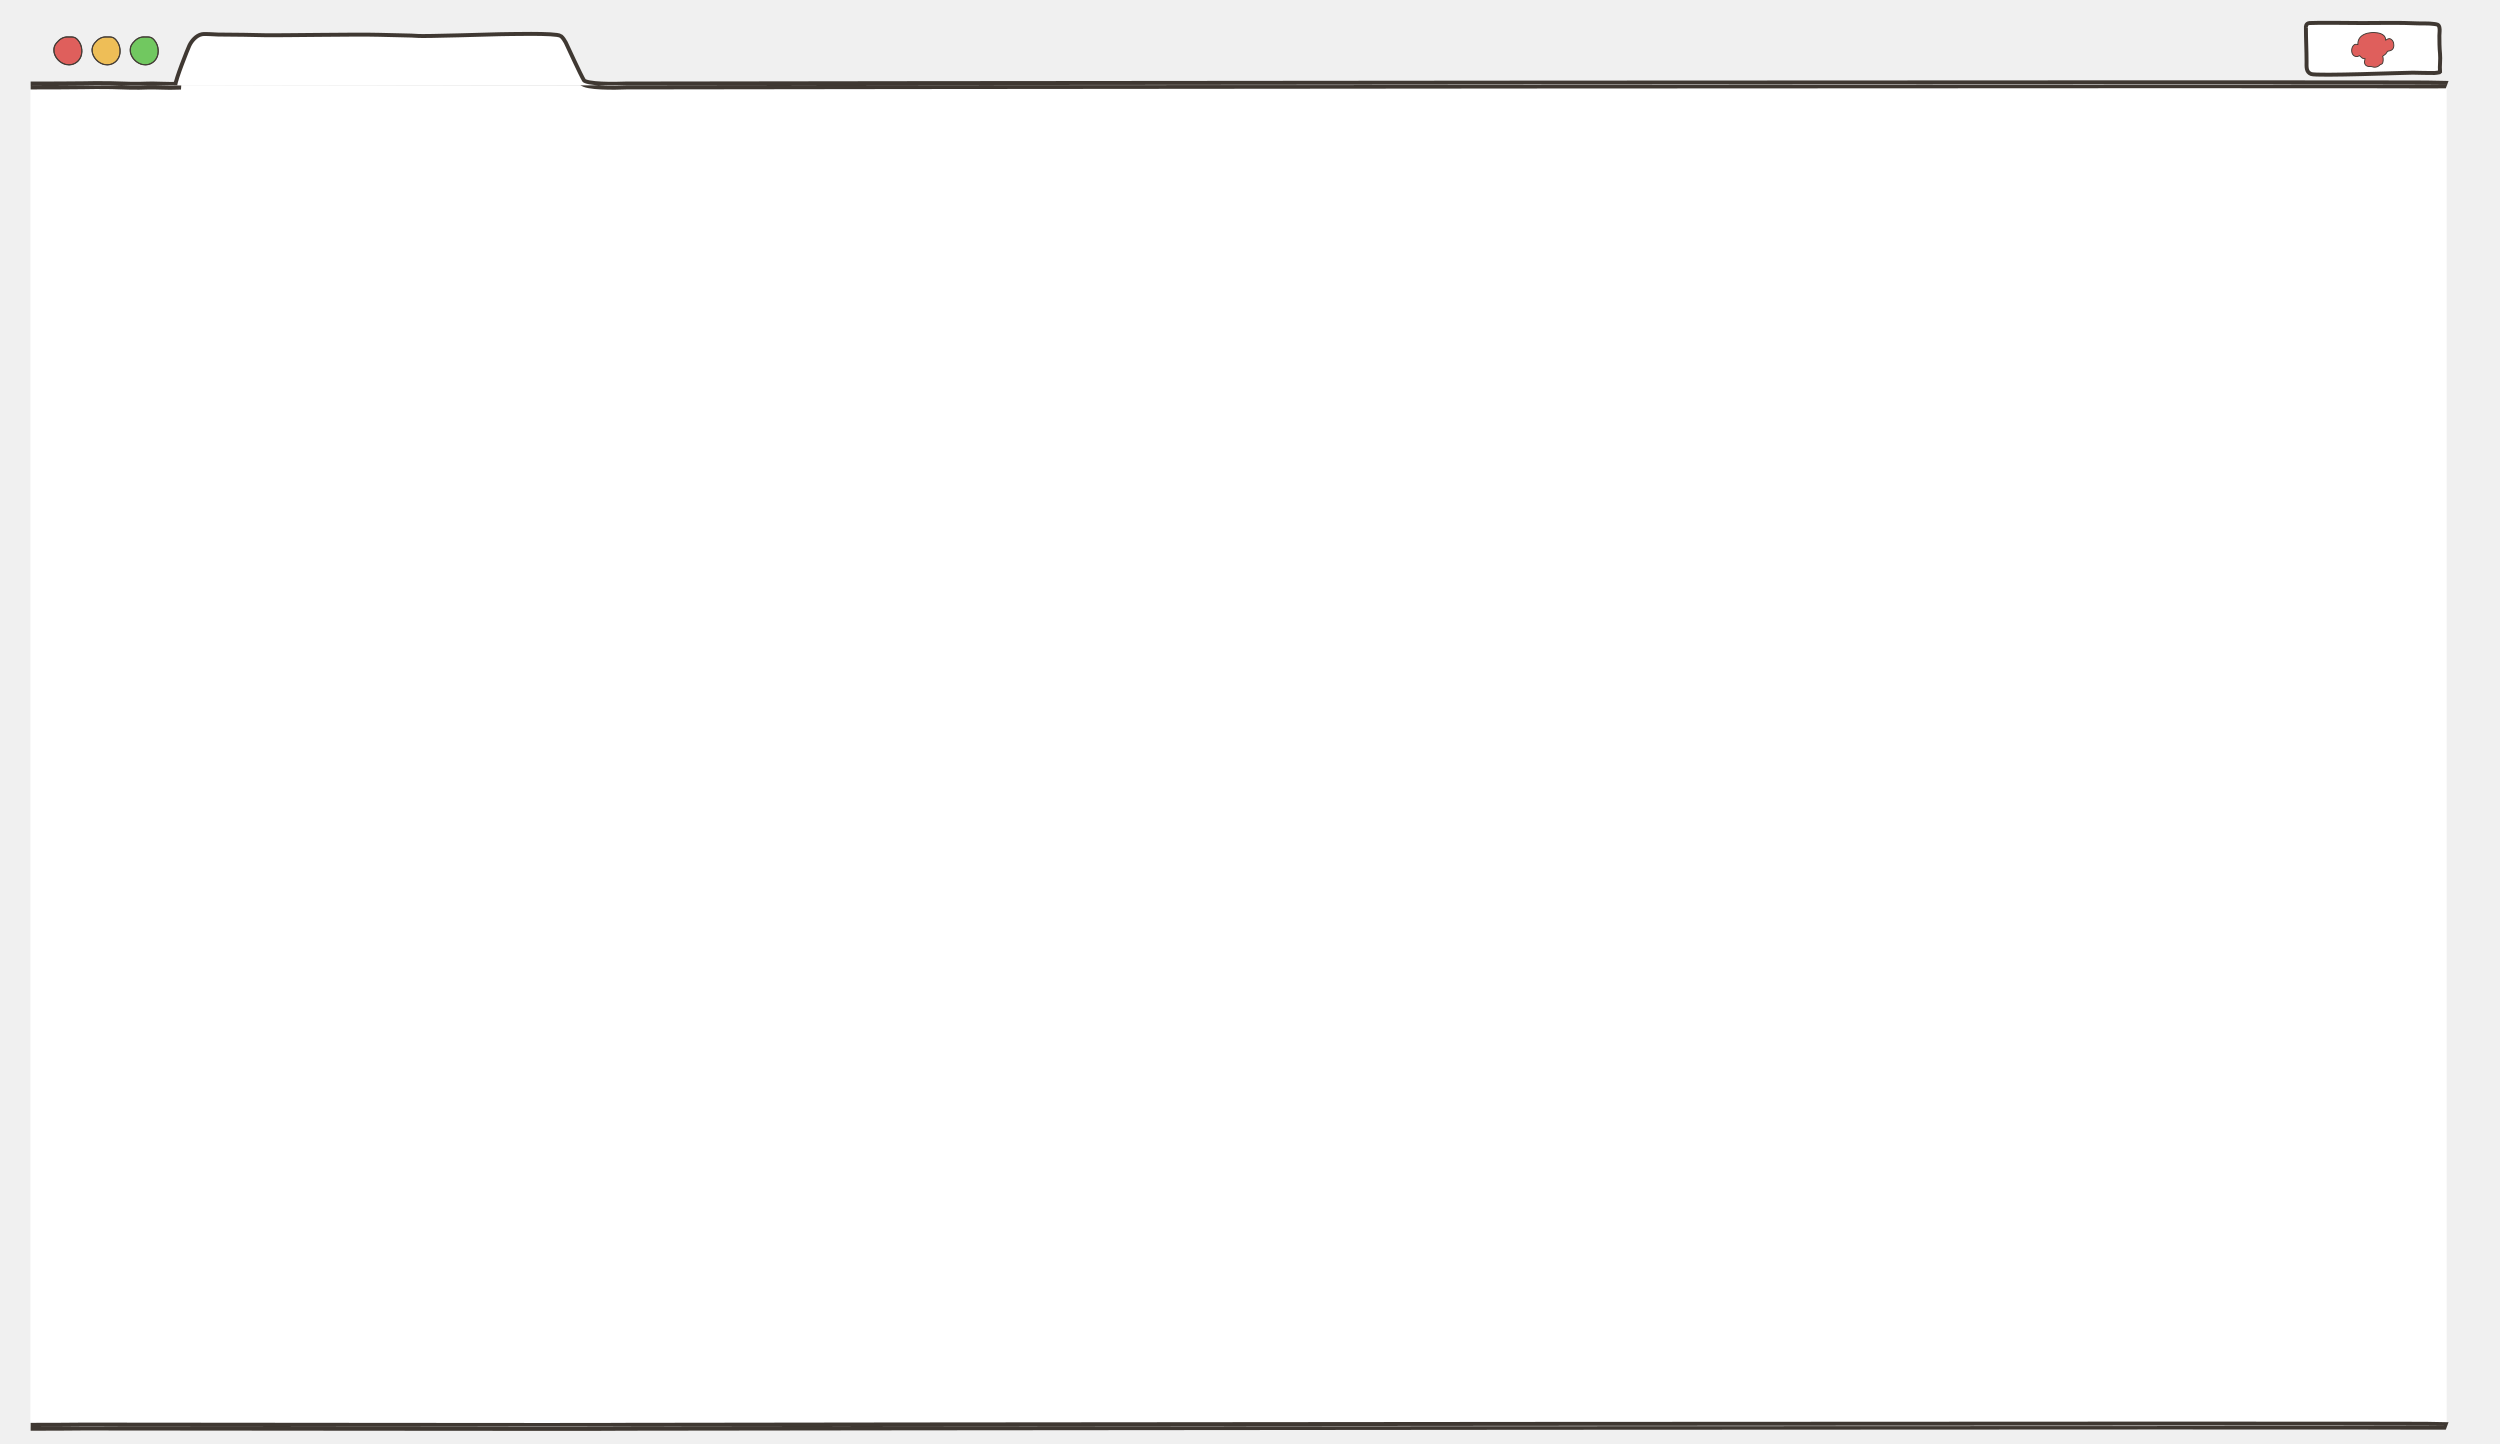
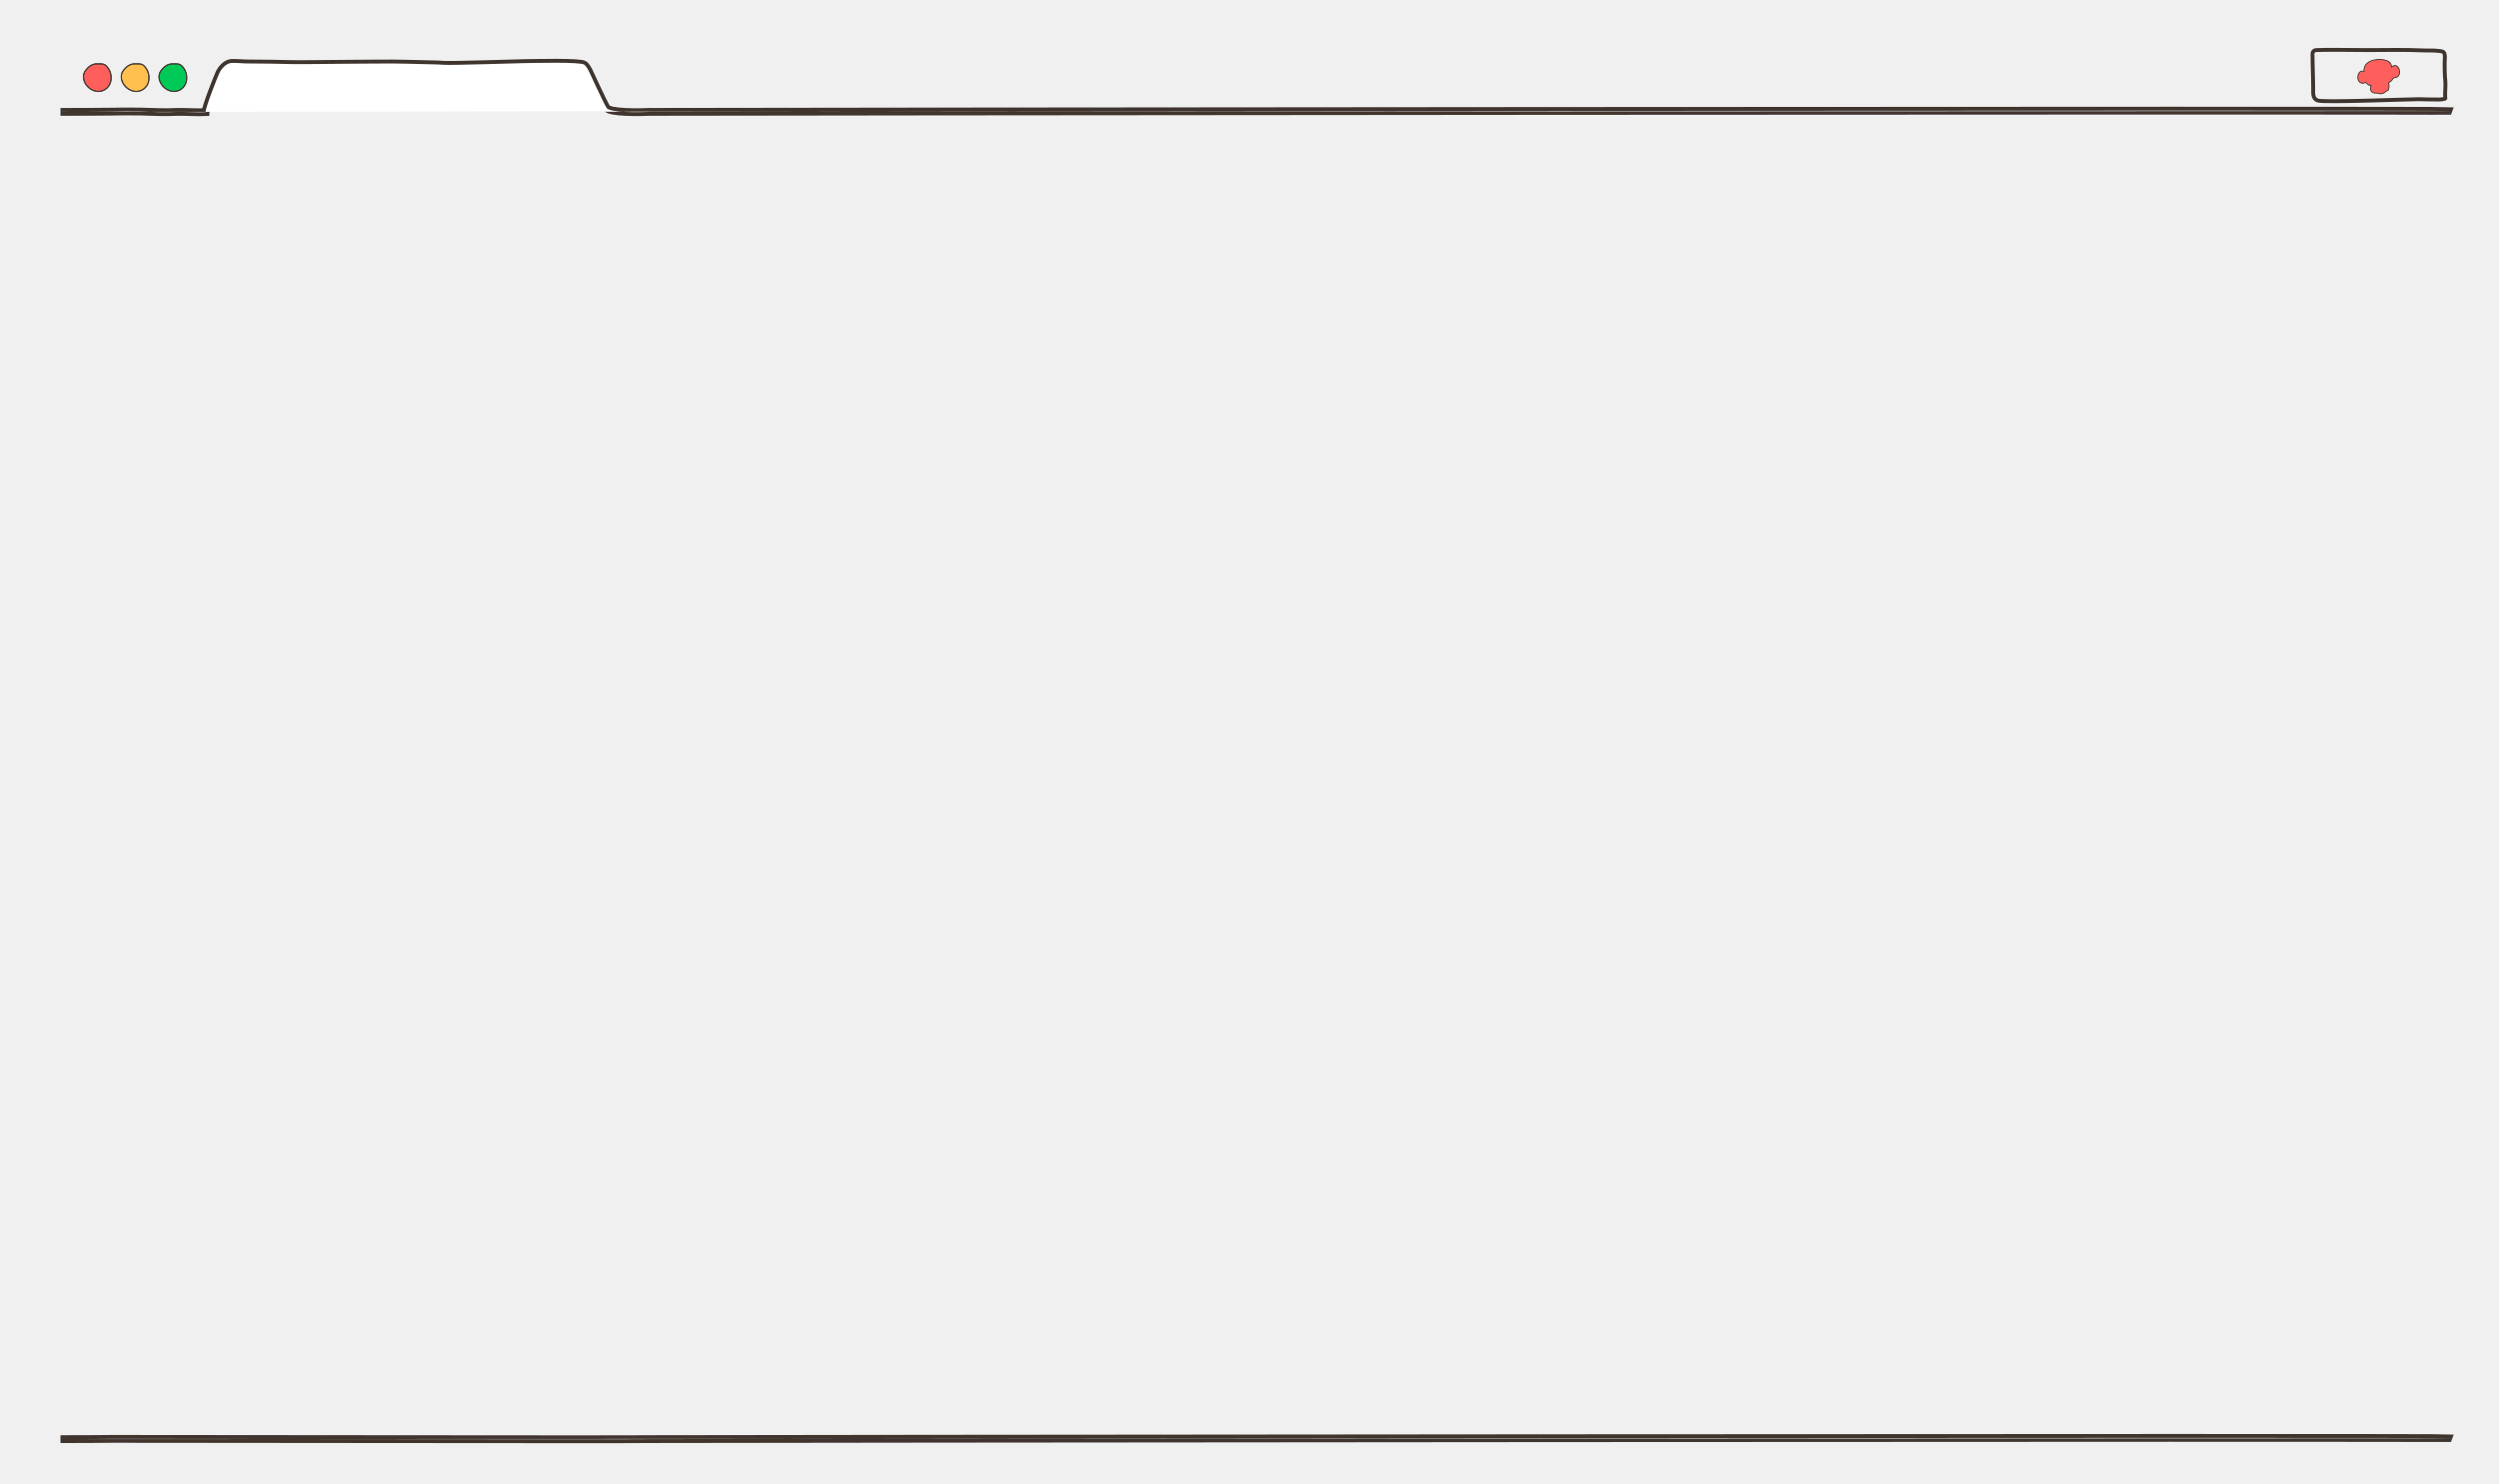
- <svg xmlns="http://www.w3.org/2000/svg" width="1267.437" height="731.964" viewBox="0 0 1267.437 731.964">
-   <path fill="#FFF" d="M15.401 43.384h1225v680h-1225z" />
-   <g stroke="#3F3832" stroke-width=".25" stroke-miterlimit="10">
-     <path fill="#DF5F5C" d="M34.531 18.736c2.163 0 3.413-.291 5.047 1.685 1.14 1.377 1.747 2.976 1.893 4.731.533 6.457-5.969 9.992-11.059 6.091-2.852-2.186-4.335-6.4-1.83-9.396 1.651-1.974 3.432-3.302 6.27-3.114" />
-     <path fill="#3F3832" d="M34.971 33.048c-1.602 0-3.239-.561-4.671-1.658-1.745-1.338-2.92-3.336-3.143-5.348-.178-1.607.266-3.098 1.282-4.313 1.482-1.772 3.288-3.383 6.418-3.179l.402-.006c1.72-.03 2.963-.05 4.459 1.76 1.132 1.367 1.782 2.994 1.935 4.834.257 3.107-1.062 5.766-3.525 7.11a6.56 6.56 0 0 1-3.157.8zm-.636-14.147c-2.666 0-4.274 1.463-5.614 3.066-.949 1.135-1.364 2.531-1.197 4.035.212 1.914 1.333 3.818 3.001 5.096 2.329 1.786 5.105 2.095 7.427.828 2.333-1.273 3.579-3.799 3.335-6.758-.146-1.764-.769-3.321-1.851-4.629-1.384-1.673-2.435-1.657-4.17-1.626-.234.005-.479.007-.735.007v-.016c-.066-.003-.132-.003-.196-.003z" />
-   </g>
-   <g stroke="#3F3832" stroke-width=".25" stroke-miterlimit="10">
-     <path fill="#EEBE57" d="M53.912 18.736c2.163 0 3.413-.291 5.047 1.685 1.14 1.377 1.747 2.976 1.893 4.731.533 6.457-5.969 9.992-11.059 6.091-2.852-2.186-4.335-6.4-1.83-9.396 1.651-1.974 3.432-3.302 6.27-3.114" />
-     <path fill="#3F3832" d="M54.352 33.048c-1.602 0-3.239-.561-4.671-1.658-1.745-1.338-2.92-3.336-3.143-5.348-.178-1.607.266-3.098 1.282-4.313 1.482-1.772 3.288-3.383 6.418-3.179l.402-.006c1.72-.03 2.963-.05 4.459 1.76 1.132 1.367 1.782 2.994 1.935 4.834.257 3.107-1.062 5.766-3.525 7.11a6.56 6.56 0 0 1-3.157.8zm-.636-14.147c-2.666 0-4.274 1.463-5.614 3.066-.949 1.135-1.364 2.531-1.197 4.035.212 1.914 1.333 3.818 3.001 5.096 2.329 1.786 5.105 2.095 7.427.828 2.333-1.273 3.579-3.799 3.335-6.758-.146-1.764-.769-3.321-1.851-4.629-1.384-1.673-2.435-1.657-4.17-1.626-.234.005-.479.007-.735.007v-.016c-.066-.003-.132-.003-.196-.003z" />
-   </g>
-   <g stroke="#3F3832" stroke-width=".25" stroke-miterlimit="10">
-     <path fill="#71C860" d="M73.246 18.736c2.163 0 3.413-.291 5.047 1.685 1.14 1.377 1.747 2.976 1.893 4.731.533 6.457-5.969 9.992-11.059 6.091-2.852-2.186-4.335-6.4-1.83-9.396 1.651-1.974 3.432-3.302 6.27-3.114" />
-     <path fill="#3F3832" d="M73.686 33.048c-1.602 0-3.239-.561-4.671-1.658-1.745-1.338-2.92-3.336-3.143-5.348-.178-1.607.266-3.098 1.282-4.313 1.482-1.772 3.288-3.383 6.418-3.179l.402-.006c1.72-.03 2.963-.05 4.459 1.76 1.132 1.367 1.782 2.994 1.935 4.834.257 3.107-1.062 5.766-3.525 7.11a6.56 6.56 0 0 1-3.157.8zm-.636-14.147c-2.666 0-4.274 1.463-5.614 3.066-.949 1.135-1.364 2.531-1.197 4.035.212 1.914 1.333 3.818 3.001 5.096 2.329 1.786 5.105 2.095 7.427.828 2.333-1.273 3.579-3.799 3.335-6.758-.146-1.764-.769-3.321-1.851-4.629-1.384-1.673-2.435-1.657-4.17-1.626-.234.005-.479.007-.735.007v-.016c-.066-.003-.132-.003-.196-.003z" />
-   </g>
-   <linearGradient id="a" gradientUnits="userSpaceOnUse" x1="15.539" y1="30.857" x2="1240.657" y2="30.857">
+ <svg xmlns="http://www.w3.org/2000/svg" id="Capa_1" width="1280" height="760" viewBox="0 0 1280 760">
+   <style>.st0,.st1,.st2{fill:#00ca57;stroke:#3f352e;stroke-width:.25;stroke-miterlimit:10}.st1,.st2{fill:#ff5f5c}.st2{fill:none;stroke-width:4}.st3{fill:url(#SVGID_1_)}.st4{fill:url(#SVGID_2_)}.st5{fill:none;stroke:#3f352e;stroke-width:2;stroke-miterlimit:10}.st6{fill:#ff5f5c}.st7{fill:#fff}.st8{fill:#3f352e}.st10,.st9{fill:#ffc04e;stroke:#3f352e;stroke-width:.25;stroke-miterlimit:10}.st10{fill:#3f352e}</style>
+   <path class="st1" d="M49.975 32.718c2.163 0 3.413-.291 5.047 1.685 1.14 1.377 1.747 2.976 1.893 4.731.533 6.457-5.969 9.992-11.059 6.091-2.852-2.186-4.335-6.4-1.83-9.396 1.651-1.974 3.432-3.302 6.27-3.114" />
+   <path class="st10" d="M50.416 47.03c-1.602 0-3.239-.561-4.671-1.658-1.745-1.338-2.92-3.336-3.143-5.348-.178-1.607.266-3.098 1.282-4.313 1.482-1.772 3.288-3.383 6.418-3.179l.402-.006c1.72-.03 2.963-.05 4.459 1.76 1.132 1.367 1.782 2.994 1.935 4.834.257 3.107-1.062 5.766-3.525 7.11-.983.536-2.062.8-3.157.8zm-.636-14.148c-2.666 0-4.274 1.463-5.614 3.066-.949 1.135-1.364 2.531-1.197 4.035.212 1.914 1.333 3.818 3.001 5.096 2.329 1.786 5.105 2.095 7.427.828 2.333-1.273 3.579-3.799 3.335-6.758-.146-1.764-.769-3.321-1.851-4.629-1.384-1.673-2.435-1.657-4.17-1.626-.234.005-.479.007-.735.007v-.016a6.555 6.555 0 0 0-.196-.003z" />
+   <path class="st9" d="M69.356 32.718c2.163 0 3.413-.291 5.047 1.685 1.14 1.377 1.747 2.976 1.893 4.731.533 6.457-5.969 9.992-11.059 6.091-2.852-2.186-4.335-6.4-1.83-9.396 1.651-1.974 3.432-3.302 6.27-3.114" />
+   <path class="st10" d="M69.796 47.03c-1.602 0-3.239-.561-4.671-1.658-1.745-1.338-2.92-3.336-3.143-5.348-.178-1.607.266-3.098 1.282-4.313 1.482-1.772 3.288-3.383 6.418-3.179l.402-.006c1.72-.03 2.963-.05 4.459 1.76 1.132 1.367 1.782 2.994 1.935 4.834.257 3.107-1.062 5.766-3.525 7.11a6.56 6.56 0 0 1-3.157.8zm-.635-14.148c-2.666 0-4.274 1.463-5.614 3.066-.949 1.135-1.364 2.531-1.197 4.035.212 1.914 1.333 3.818 3.001 5.096 2.329 1.786 5.105 2.095 7.427.828 2.333-1.273 3.579-3.799 3.335-6.758-.146-1.764-.769-3.321-1.851-4.629-1.384-1.673-2.435-1.657-4.17-1.626-.234.005-.479.007-.735.007v-.016a6.555 6.555 0 0 0-.196-.003z" />
+   <path class="st0" d="M88.69 32.718c2.163 0 3.413-.291 5.047 1.685 1.14 1.377 1.747 2.976 1.893 4.731.533 6.457-5.969 9.992-11.059 6.091-2.852-2.186-4.335-6.4-1.83-9.396 1.651-1.974 3.432-3.302 6.27-3.114" />
+   <path class="st10" d="M89.13 47.03c-1.602 0-3.239-.561-4.671-1.658-1.745-1.338-2.92-3.336-3.143-5.348-.178-1.607.266-3.098 1.282-4.313 1.482-1.772 3.288-3.383 6.418-3.179l.402-.006c1.72-.03 2.963-.05 4.459 1.76 1.132 1.367 1.782 2.994 1.935 4.834.257 3.107-1.062 5.766-3.525 7.11a6.56 6.56 0 0 1-3.157.8zm-.635-14.148c-2.666 0-4.274 1.463-5.614 3.066-.949 1.135-1.364 2.531-1.197 4.035.212 1.914 1.333 3.818 3.001 5.096 2.329 1.786 5.105 2.095 7.427.828 2.333-1.273 3.579-3.799 3.335-6.758-.146-1.764-.769-3.321-1.851-4.629-1.384-1.673-2.435-1.657-4.17-1.626-.234.005-.479.007-.735.007v-.016a6.555 6.555 0 0 0-.196-.003z" />
+   <linearGradient id="SVGID_1_" gradientUnits="userSpaceOnUse" x1="30.983" y1="44.839" x2="1256.102" y2="44.839">
    <stop offset="0" stop-color="#fff" />
    <stop offset="1" />
  </linearGradient>
-   <path fill="url(#a)" d="M15.539 43.348c5.871 0 25.062-.05 26.667-.13 1.593-.08 10.972-.144 14.279-.038 6.231.202 12.503.481 18.836.172 2.481-.122 10.509.328 14.514.149.132-2.917 6.224-18.175 7.075-19.991 1.025-2.188 3.201-4.673 5.625-5.167 1.467-.298 6.651.17 8.004.17 5.503 0 21.192.219 23.501.334 2.66.133 24.583-.167 28.179-.167 4.74 0 24.576-.272 29.939-.037 4.518.198 17.566.295 19.723.57 2.582.33 39.854-.861 41.393-.867 3.73-.011 28.783-.732 30.604.834.666.575 1.59 1.881 2.041 2.797.607 1.234 7.742 16.862 9.326 19.329 1.615 2.517 16.797 2.287 22.166 2.034 2.119-.1 921.664-1.013 923.248-.428" />
-   <path fill="none" stroke="#3F3832" stroke-width="4" stroke-miterlimit="10" d="M15.539 43.348c5.871 0 25.062-.05 26.667-.13 1.593-.08 10.972-.144 14.279-.038 6.231.202 12.503.481 18.836.172 2.481-.122 10.509.328 14.514.149.132-2.917 6.224-18.175 7.075-19.991 1.025-2.188 3.201-4.673 5.625-5.167 1.467-.298 6.651.17 8.004.17 5.503 0 21.192.219 23.501.334 2.66.133 24.583-.167 28.179-.167 4.74 0 24.576-.272 29.939-.037 4.518.198 17.566.295 19.723.57 2.582.33 39.854-.861 41.393-.867 3.73-.011 28.783-.732 30.604.834.666.575 1.59 1.881 2.041 2.797.607 1.234 7.742 16.862 9.326 19.329 1.615 2.517 16.797 2.287 22.166 2.034 2.119-.1 921.664-1.013 923.248-.428" />
-   <path fill="#FFF" d="M15.539 43.348c5.871 0 25.062-.05 26.667-.13 1.593-.08 10.972-.144 14.279-.038 6.231.202 12.503.481 18.836.172 2.481-.122 10.509.328 14.514.149.132-2.917 6.224-18.175 7.075-19.991 1.025-2.188 3.201-4.673 5.625-5.167 1.467-.298 6.651.17 8.004.17 5.503 0 21.192.219 23.501.334 2.66.133 24.583-.167 28.179-.167 4.74 0 24.576-.272 29.939-.037 4.518.198 17.566.295 19.723.57 2.582.33 39.854-.861 41.393-.867 3.73-.011 28.783-.732 30.604.834.666.575 1.59 1.881 2.041 2.797.607 1.234 7.742 16.862 9.326 19.329 1.615 2.517 16.797 2.287 22.166 2.034 2.119-.1 921.664-1.013 923.248-.428" />
-   <path fill="#FFF" stroke="#3F3832" stroke-width="2" stroke-miterlimit="10" d="M1169.038 14.015c0 5.733.334 11.501.334 17.333 0 2.559-.324 5.165 2.324 6.176 2.902 1.106 48.242-.722 51.547-.676 3.643.051 7.346.215 10.963.166.828-.012 1.672-.226 2.471-.361.166-.174.121-.179.334-.333-.242-2.927.32-6.114.02-9.146-.293-2.945-.324-6.143-.324-9.159 0-1.252.309-2.96-.002-4.167-.406-1.583-1.271-1.479-2.795-1.704-2.781-.411-5.49-.159-8.371-.296-9.207-.439-18.725-.167-27.996-.167-2.086 0-23.693-.269-26.67.001-1.835.166-1.901 1.808-1.835 2.333" />
-   <linearGradient id="b" gradientUnits="userSpaceOnUse" x1="15.539" y1="723.067" x2="1240.657" y2="723.067">
-     <stop offset="0" stop-color="#fff" />
-     <stop offset="1" />
-   </linearGradient>
-   <path fill="url(#b)" d="M15.539 723.348c5.871 0 25.062-.05 26.667-.13 1.593-.08 269.834.375 275.204.121 2.119-.1 921.664-1.012 923.248-.428" />
-   <path fill="none" stroke="#3F3832" stroke-width="4" stroke-miterlimit="10" d="M15.539 723.348c5.871 0 25.062-.05 26.667-.13 1.593-.08 269.834.375 275.204.121 2.119-.1 921.664-1.012 923.248-.428" />
-   <path fill="#FFF" d="M15.539 723.348c5.871 0 25.062-.05 26.667-.13 1.593-.08 269.834.375 275.204.121 2.119-.1 921.664-1.012 923.248-.428" />
-   <path fill="#DF5F5C" d="M1207.905 28.649c.01-.23 1.329-1.002 1.644-1.354.253-.283.435-.588.62-.907.258-.442.277-.452.84-.527 1.818-.247 2.602-1.271 2.602-2.941 0-1.432-.535-2.682-1.868-3.266-.819-.358-2.458.797-2.288.793.105-3.497-4.037-3.853-5.771-3.955-.969-.056-8.535-.06-8.305 6.099-.82-.099-1.325-.367-2.041.283-.59.537-.932 1.292-1.053 2.093-.244 1.63.425 3.427 2.152 3.684.797.118 1.117-.13 1.791-.456.717.654 1.658 1.908 2.727 1.46.033.514-.003.753-.148 1.205-.133.413-.135.788.001 1.207.274.852.7 1.259 1.525 1.527.804.26 1.624-.019 2.407.274.752.28 1.601.27 2.381-.012.531-.19.907-.469 1.354-.855.119-.103.134-.221.274-.305.099-.059.347-.062.474-.117.223-.095.48-.258.635-.46.409-.546.54-2.984.047-3.47" />
-   <path fill="#3F3832" d="M1203.895 34.31c-.431 0-.847-.074-1.237-.219-.334-.125-.687-.135-1.08-.135h-.141c-.396 0-.787-.011-1.178-.137-.913-.296-1.384-.768-1.678-1.679a2.107 2.107 0 0 1 0-1.352c.104-.321.148-.52.148-.821a1.554 1.554 0 0 1-.236.019c-.802 0-1.492-.692-2.048-1.249-.089-.09-.177-.177-.261-.258l-.123.063c-.519.261-.896.456-1.658.343a2.586 2.586 0 0 1-1.734-1.036c-.55-.743-.781-1.833-.619-2.917.139-.914.527-1.686 1.127-2.232.369-.335.724-.484 1.15-.484.215 0 .428.037.653.075l.155.026c0-1.526.482-2.799 1.432-3.786 2.043-2.12 5.656-2.285 6.715-2.285.185 0 .326.005.414.01 1.441.085 5.701.335 5.982 3.702.436-.276 1.127-.61 1.695-.61.173 0 .328.031.464.089 1.295.568 2.009 1.804 2.009 3.482 0 1.854-.944 2.924-2.807 3.175-.463.063-.463.063-.668.413-.208.357-.388.654-.646.944-.153.172-.479.404-.822.649-.234.168-.566.405-.711.541.465.81.264 3.075-.148 3.621-.225.299-.586.474-.729.535a1.197 1.197 0 0 1-.286.07.989.989 0 0 0-.163.035.297.297 0 0 0-.081.094.936.936 0 0 1-.156.184c-.471.407-.873.699-1.428.9-.425.152-.865.23-1.306.23zm-2.318-.828c.439 0 .838.014 1.244.167.339.125.699.189 1.072.189h.001c.388 0 .772-.069 1.146-.202.488-.177.839-.431 1.278-.813a.368.368 0 0 0 .073-.091c.047-.068.111-.162.234-.236a.95.95 0 0 1 .325-.094c.063-.011.144-.024.177-.039.229-.097.43-.24.539-.385.341-.452.465-2.773.072-3.16l-.074-.073.004-.104c.01-.227.256-.422.959-.924.294-.208.627-.445.744-.579.229-.255.396-.533.592-.868.303-.518.398-.558 1.013-.642 1.635-.223 2.396-1.083 2.396-2.707 0-1.045-.3-2.423-1.726-3.049a.673.673 0 0 0-.273-.049c-.616 0-1.451.514-1.686.699l-.385.163-.084-.349c.013-3.279-4.17-3.525-5.551-3.606a6.617 6.617 0 0 0-.387-.01c-1.012 0-4.461.155-6.375 2.141-.914.95-1.35 2.203-1.293 3.722l.01.276-.274-.034c-.161-.017-.309-.044-.45-.068-.213-.036-.398-.069-.572-.069-.225 0-.482.044-.831.361-.519.472-.856 1.148-.978 1.953-.145.962.055 1.921.531 2.565.352.477.83.762 1.422.85.6.088.887-.051 1.377-.297.086-.044.178-.09.277-.138l.143-.069.119.107c.125.115.256.245.393.383.627.628 1.369 1.333 2.082 1.033l.307-.128.021.332c.037.563-.01.829-.16 1.292-.117.368-.117.697.001 1.062.247.766.606 1.126 1.374 1.376.324.104.658.112 1.031.112h.142z" />
+   <path class="st3" d="M30.983 57.329c5.871 0 25.062-.05 26.667-.13 1.593-.08 10.972-.144 14.279-.038 6.231.202 12.503.481 18.836.172 2.481-.122 10.509.328 14.514.149.132-2.917 6.224-18.175 7.075-19.991 1.025-2.188 3.201-4.673 5.625-5.167 1.467-.298 6.651.17 8.004.17 5.503 0 21.192.219 23.501.334 2.66.133 24.583-.167 28.179-.167 4.739 0 24.575-.272 29.938-.037 4.518.198 17.567.295 19.724.57 2.581.33 39.853-.861 41.392-.867 3.731-.011 28.784-.732 30.604.834.667.575 1.591 1.881 2.042 2.797.607 1.234 7.741 16.862 9.325 19.329 1.616 2.517 16.797 2.287 22.167 2.034 2.118-.1 921.664-1.013 923.248-.428" />
+   <path class="st2" d="M30.983 57.329c5.871 0 25.062-.05 26.667-.13 1.593-.08 10.972-.144 14.279-.038 6.231.202 12.503.481 18.836.172 2.481-.122 10.509.328 14.514.149.132-2.917 6.224-18.175 7.075-19.991 1.025-2.188 3.201-4.673 5.625-5.167 1.467-.298 6.651.17 8.004.17 5.503 0 21.192.219 23.501.334 2.66.133 24.583-.167 28.179-.167 4.739 0 24.575-.272 29.938-.037 4.518.198 17.567.295 19.724.57 2.581.33 39.853-.861 41.392-.867 3.731-.011 28.784-.732 30.604.834.667.575 1.591 1.881 2.042 2.797.607 1.234 7.741 16.862 9.325 19.329 1.616 2.517 16.797 2.287 22.167 2.034 2.118-.1 921.664-1.013 923.248-.428" />
+   <path class="st7" d="M30.983 57.329c5.871 0 25.062-.05 26.667-.13 1.593-.08 10.972-.144 14.279-.038 6.231.202 12.503.481 18.836.172 2.481-.122 10.509.328 14.514.149.132-2.917 6.224-18.175 7.075-19.991 1.025-2.188 3.201-4.673 5.625-5.167 1.467-.298 6.651.17 8.004.17 5.503 0 21.192.219 23.501.334 2.66.133 24.583-.167 28.179-.167 4.739 0 24.575-.272 29.938-.037 4.518.198 17.567.295 19.724.57 2.581.33 39.853-.861 41.392-.867 3.731-.011 28.784-.732 30.604.834.667.575 1.591 1.881 2.042 2.797.607 1.234 7.741 16.862 9.325 19.329 1.616 2.517 16.797 2.287 22.167 2.034 2.118-.1 921.664-1.013 923.248-.428" />
+   <path class="st5" d="M1184.482 27.996c0 5.733.334 11.501.334 17.333 0 2.559-.324 5.165 2.324 6.176 2.902 1.106 48.242-.722 51.547-.676 3.643.051 7.346.215 10.963.166.828-.012 1.672-.226 2.471-.361.166-.174.121-.179.334-.333-.242-2.927.32-6.114.02-9.146-.293-2.945-.324-6.143-.324-9.159 0-1.252.309-2.96-.002-4.167-.406-1.583-1.271-1.479-2.795-1.704-2.781-.411-5.49-.159-8.371-.296-9.207-.439-18.725-.167-27.996-.167-2.086 0-23.693-.269-26.67.001-1.835.166-1.901 1.809-1.835 2.333" />
+   <g>
+     <linearGradient id="SVGID_2_" gradientUnits="userSpaceOnUse" x1="30.983" y1="737.049" x2="1256.102" y2="737.049">
+       <stop offset="0" stop-color="#fff" />
+       <stop offset="1" />
+     </linearGradient>
+     <path class="st4" d="M30.983 737.329c5.871 0 25.062-.05 26.667-.13 1.593-.08 269.834.375 275.204.121 2.118-.1 921.664-1.012 923.248-.428" />
+     <path class="st2" d="M30.983 737.329c5.871 0 25.062-.05 26.667-.13 1.593-.08 269.834.375 275.204.121 2.118-.1 921.664-1.012 923.248-.428" />
+     <path class="st7" d="M30.983 737.329c5.871 0 25.062-.05 26.667-.13 1.593-.08 269.834.375 275.204.121 2.118-.1 921.664-1.012 923.248-.428" />
+   </g>
+   <g>
+     <path class="st6" d="M1223.35 42.63c.01-.23 1.329-1.002 1.644-1.354.253-.283.435-.588.62-.907.258-.442.277-.452.84-.527 1.818-.247 2.602-1.271 2.602-2.941 0-1.432-.535-2.682-1.868-3.266-.819-.358-2.458.797-2.288.793.105-3.497-4.037-3.853-5.771-3.955-.969-.056-8.535-.06-8.305 6.099-.82-.099-1.325-.367-2.041.283-.59.537-.932 1.292-1.053 2.093-.244 1.63.425 3.427 2.152 3.684.797.118 1.117-.13 1.791-.456.717.654 1.658 1.908 2.727 1.46.033.514-.003.753-.148 1.205-.133.413-.135.788.001 1.207.274.852.7 1.259 1.525 1.527.804.26 1.624-.019 2.407.274.752.28 1.601.27 2.381-.012.531-.19.907-.469 1.354-.855.119-.103.134-.221.274-.305.099-.059.347-.062.474-.117.223-.095.48-.258.635-.46.408-.545.54-2.983.047-3.47" />
+     <path class="st8" d="M1219.339 48.292c-.431 0-.847-.074-1.237-.219-.334-.125-.687-.135-1.08-.135h-.141c-.396 0-.787-.011-1.178-.137-.913-.296-1.384-.768-1.678-1.679a2.107 2.107 0 0 1 0-1.352c.104-.321.148-.52.148-.821a1.554 1.554 0 0 1-.236.019c-.802 0-1.492-.692-2.048-1.249-.089-.09-.177-.177-.261-.258l-.123.063c-.519.261-.896.456-1.658.343a2.586 2.586 0 0 1-1.734-1.036c-.55-.743-.781-1.833-.619-2.917.139-.914.527-1.686 1.127-2.232.369-.335.724-.484 1.15-.484.215 0 .428.037.653.075l.155.026c0-1.526.482-2.799 1.432-3.786 2.043-2.12 5.656-2.285 6.715-2.285.185 0 .326.005.414.01 1.441.085 5.701.335 5.982 3.702.436-.276 1.127-.61 1.695-.61.173 0 .328.031.464.089 1.295.568 2.009 1.804 2.009 3.482 0 1.854-.944 2.924-2.807 3.175-.463.063-.463.063-.668.413-.208.357-.388.654-.646.944-.153.172-.479.404-.822.649-.234.168-.566.405-.711.541.465.81.264 3.075-.148 3.621-.225.299-.586.474-.729.535a1.197 1.197 0 0 1-.286.07.989.989 0 0 0-.163.035.297.297 0 0 0-.081.094.936.936 0 0 1-.156.184c-.471.407-.873.699-1.428.9-.424.152-.865.23-1.306.23zm-2.318-.829c.439 0 .838.014 1.244.167.339.125.699.189 1.072.189h.001c.388 0 .772-.069 1.146-.202.488-.177.839-.431 1.278-.813a.368.368 0 0 0 .073-.091c.047-.068.111-.162.234-.236a.95.95 0 0 1 .325-.094c.063-.011.144-.024.177-.039.229-.097.43-.24.539-.385.341-.452.465-2.773.072-3.16l-.074-.073.004-.104c.01-.227.256-.422.959-.924.294-.208.627-.445.744-.579.229-.255.396-.533.592-.868.303-.518.398-.558 1.013-.642 1.635-.223 2.396-1.083 2.396-2.707 0-1.045-.3-2.423-1.726-3.049a.673.673 0 0 0-.273-.049c-.616 0-1.451.514-1.686.699l-.385.163-.084-.349c.013-3.279-4.17-3.525-5.551-3.606a6.617 6.617 0 0 0-.387-.01c-1.012 0-4.461.155-6.375 2.141-.914.95-1.35 2.203-1.293 3.722l.01.276-.274-.034c-.161-.017-.309-.044-.45-.068-.213-.036-.398-.069-.572-.069-.225 0-.482.044-.831.361-.519.472-.856 1.148-.978 1.953-.145.962.055 1.921.531 2.565.352.477.83.762 1.422.85.6.088.887-.051 1.377-.297.086-.044.178-.09.277-.138l.143-.069.119.107c.125.115.256.245.393.383.627.628 1.369 1.333 2.082 1.033l.307-.128.021.332c.037.563-.01.829-.16 1.292-.117.368-.117.697.001 1.062.247.766.606 1.126 1.374 1.376.324.104.658.112 1.031.112h.142z" />
+   </g>
</svg>
